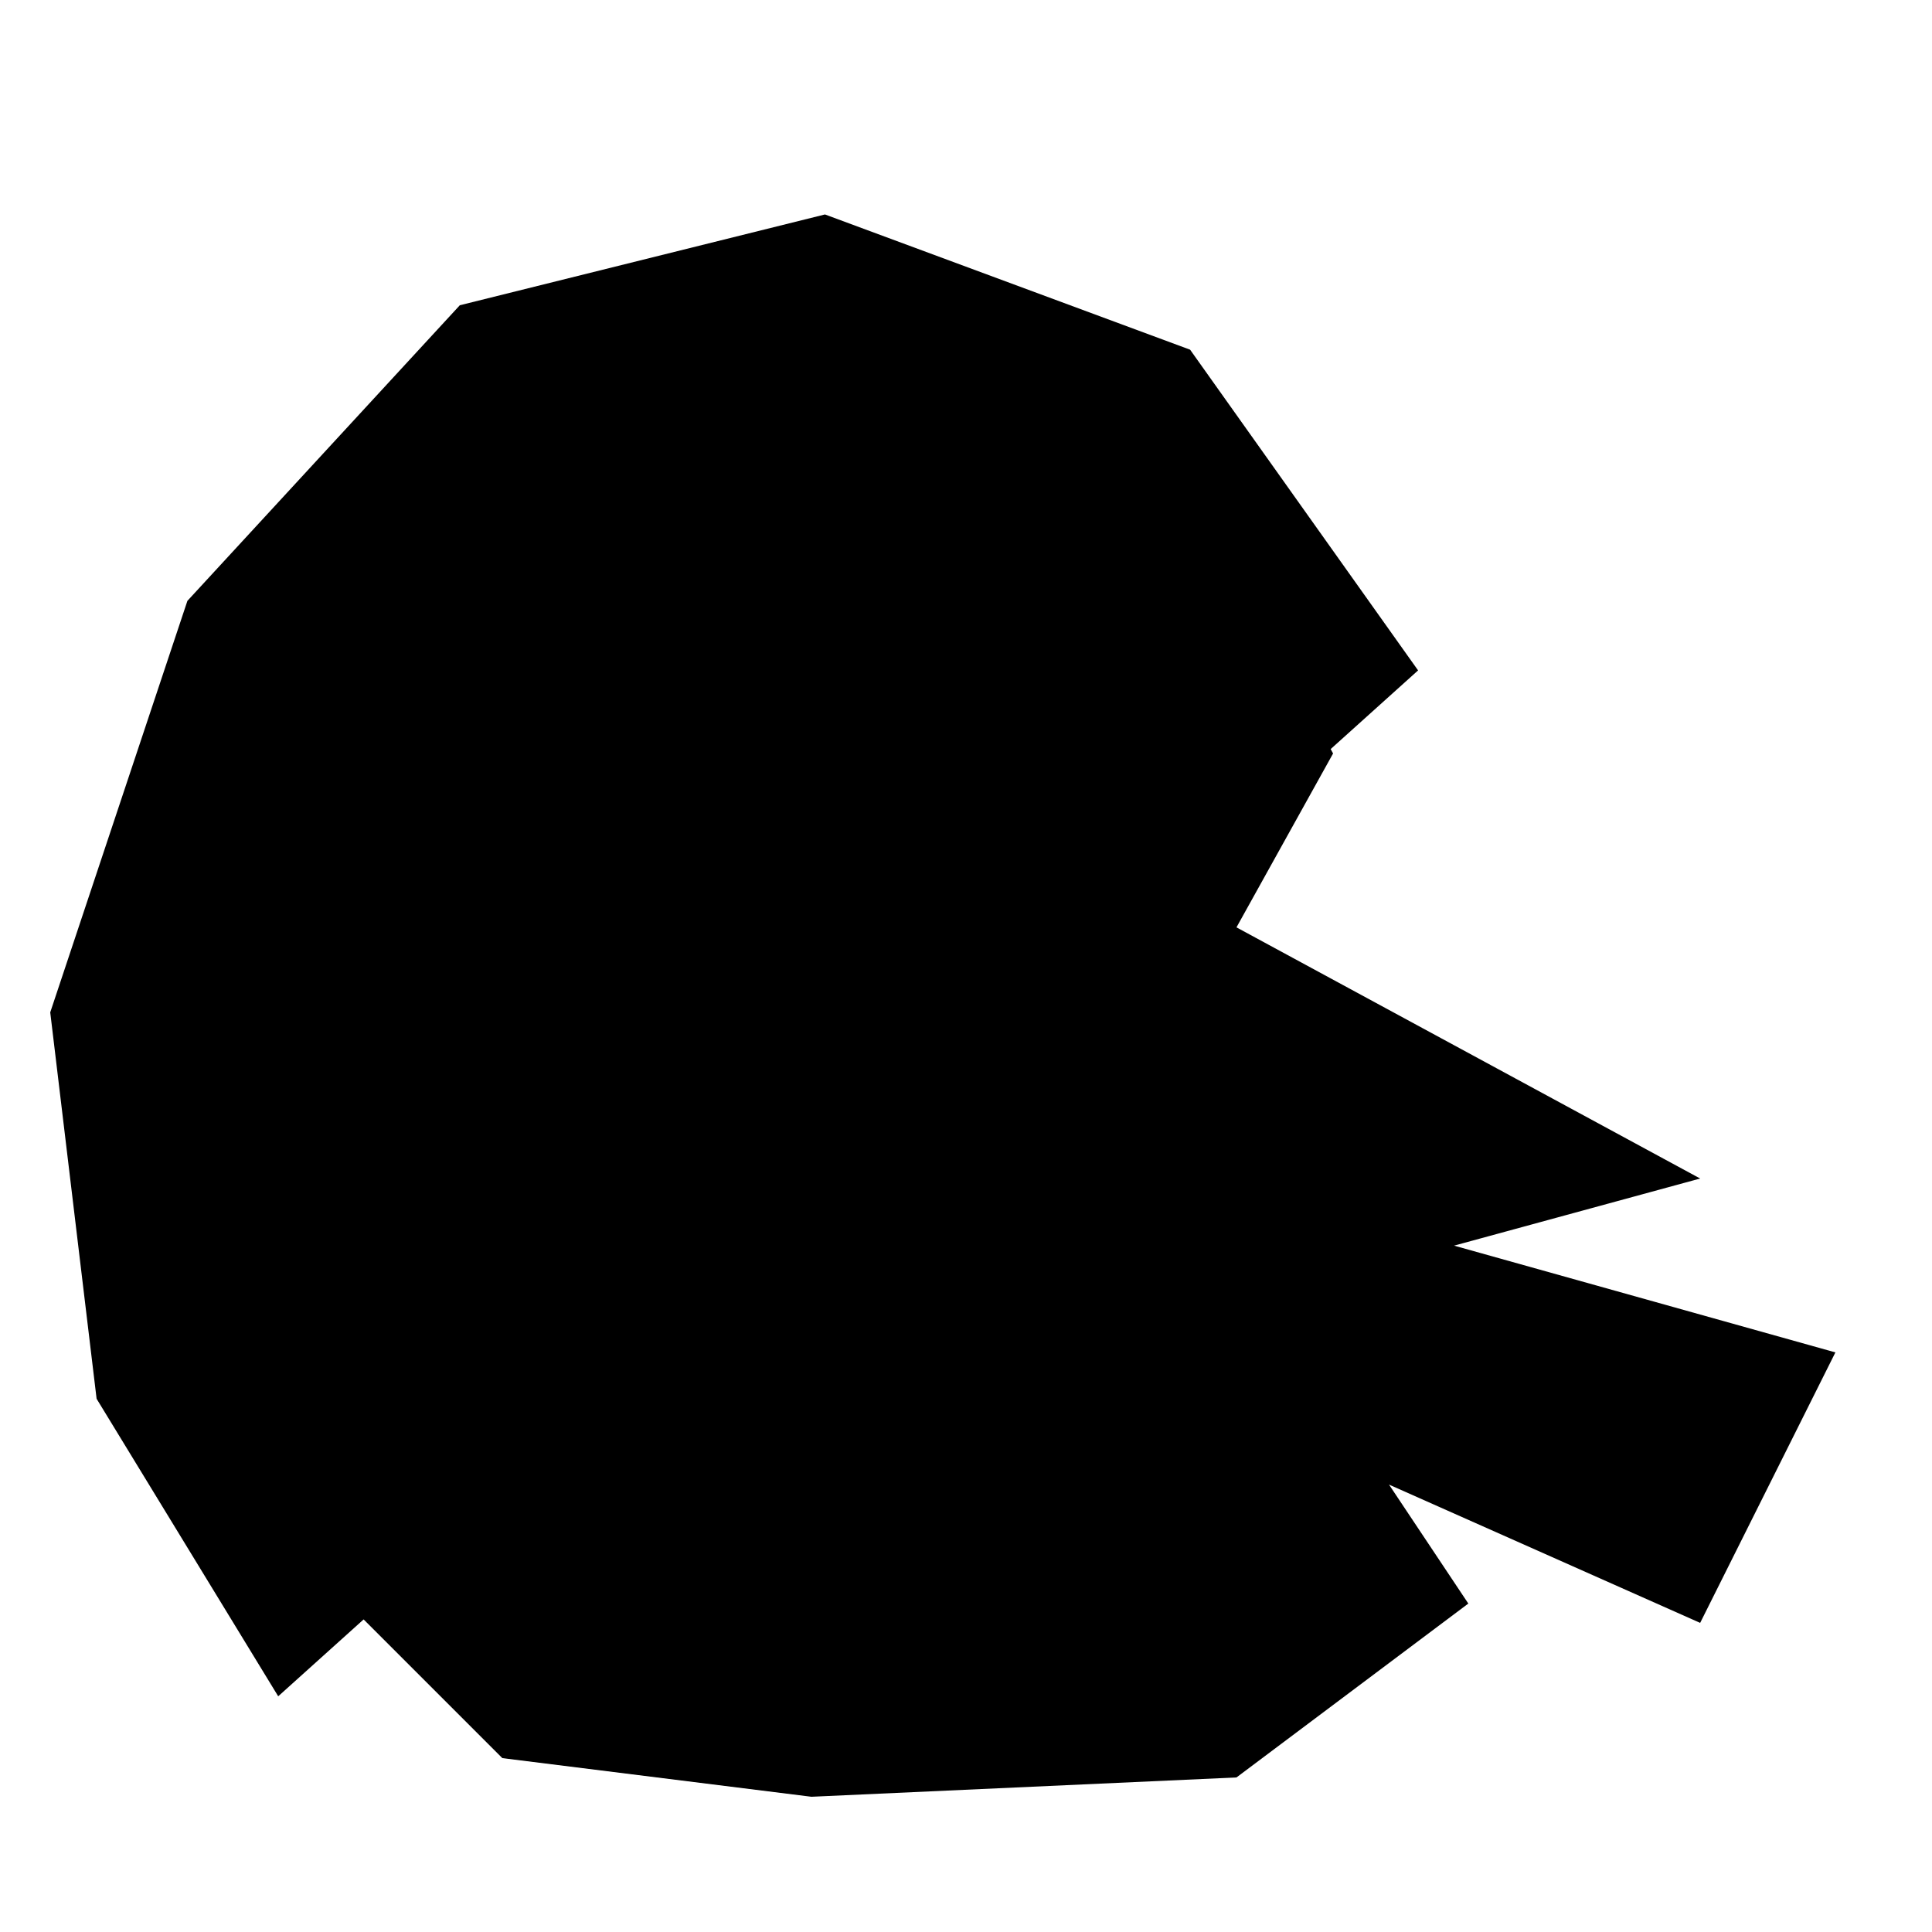
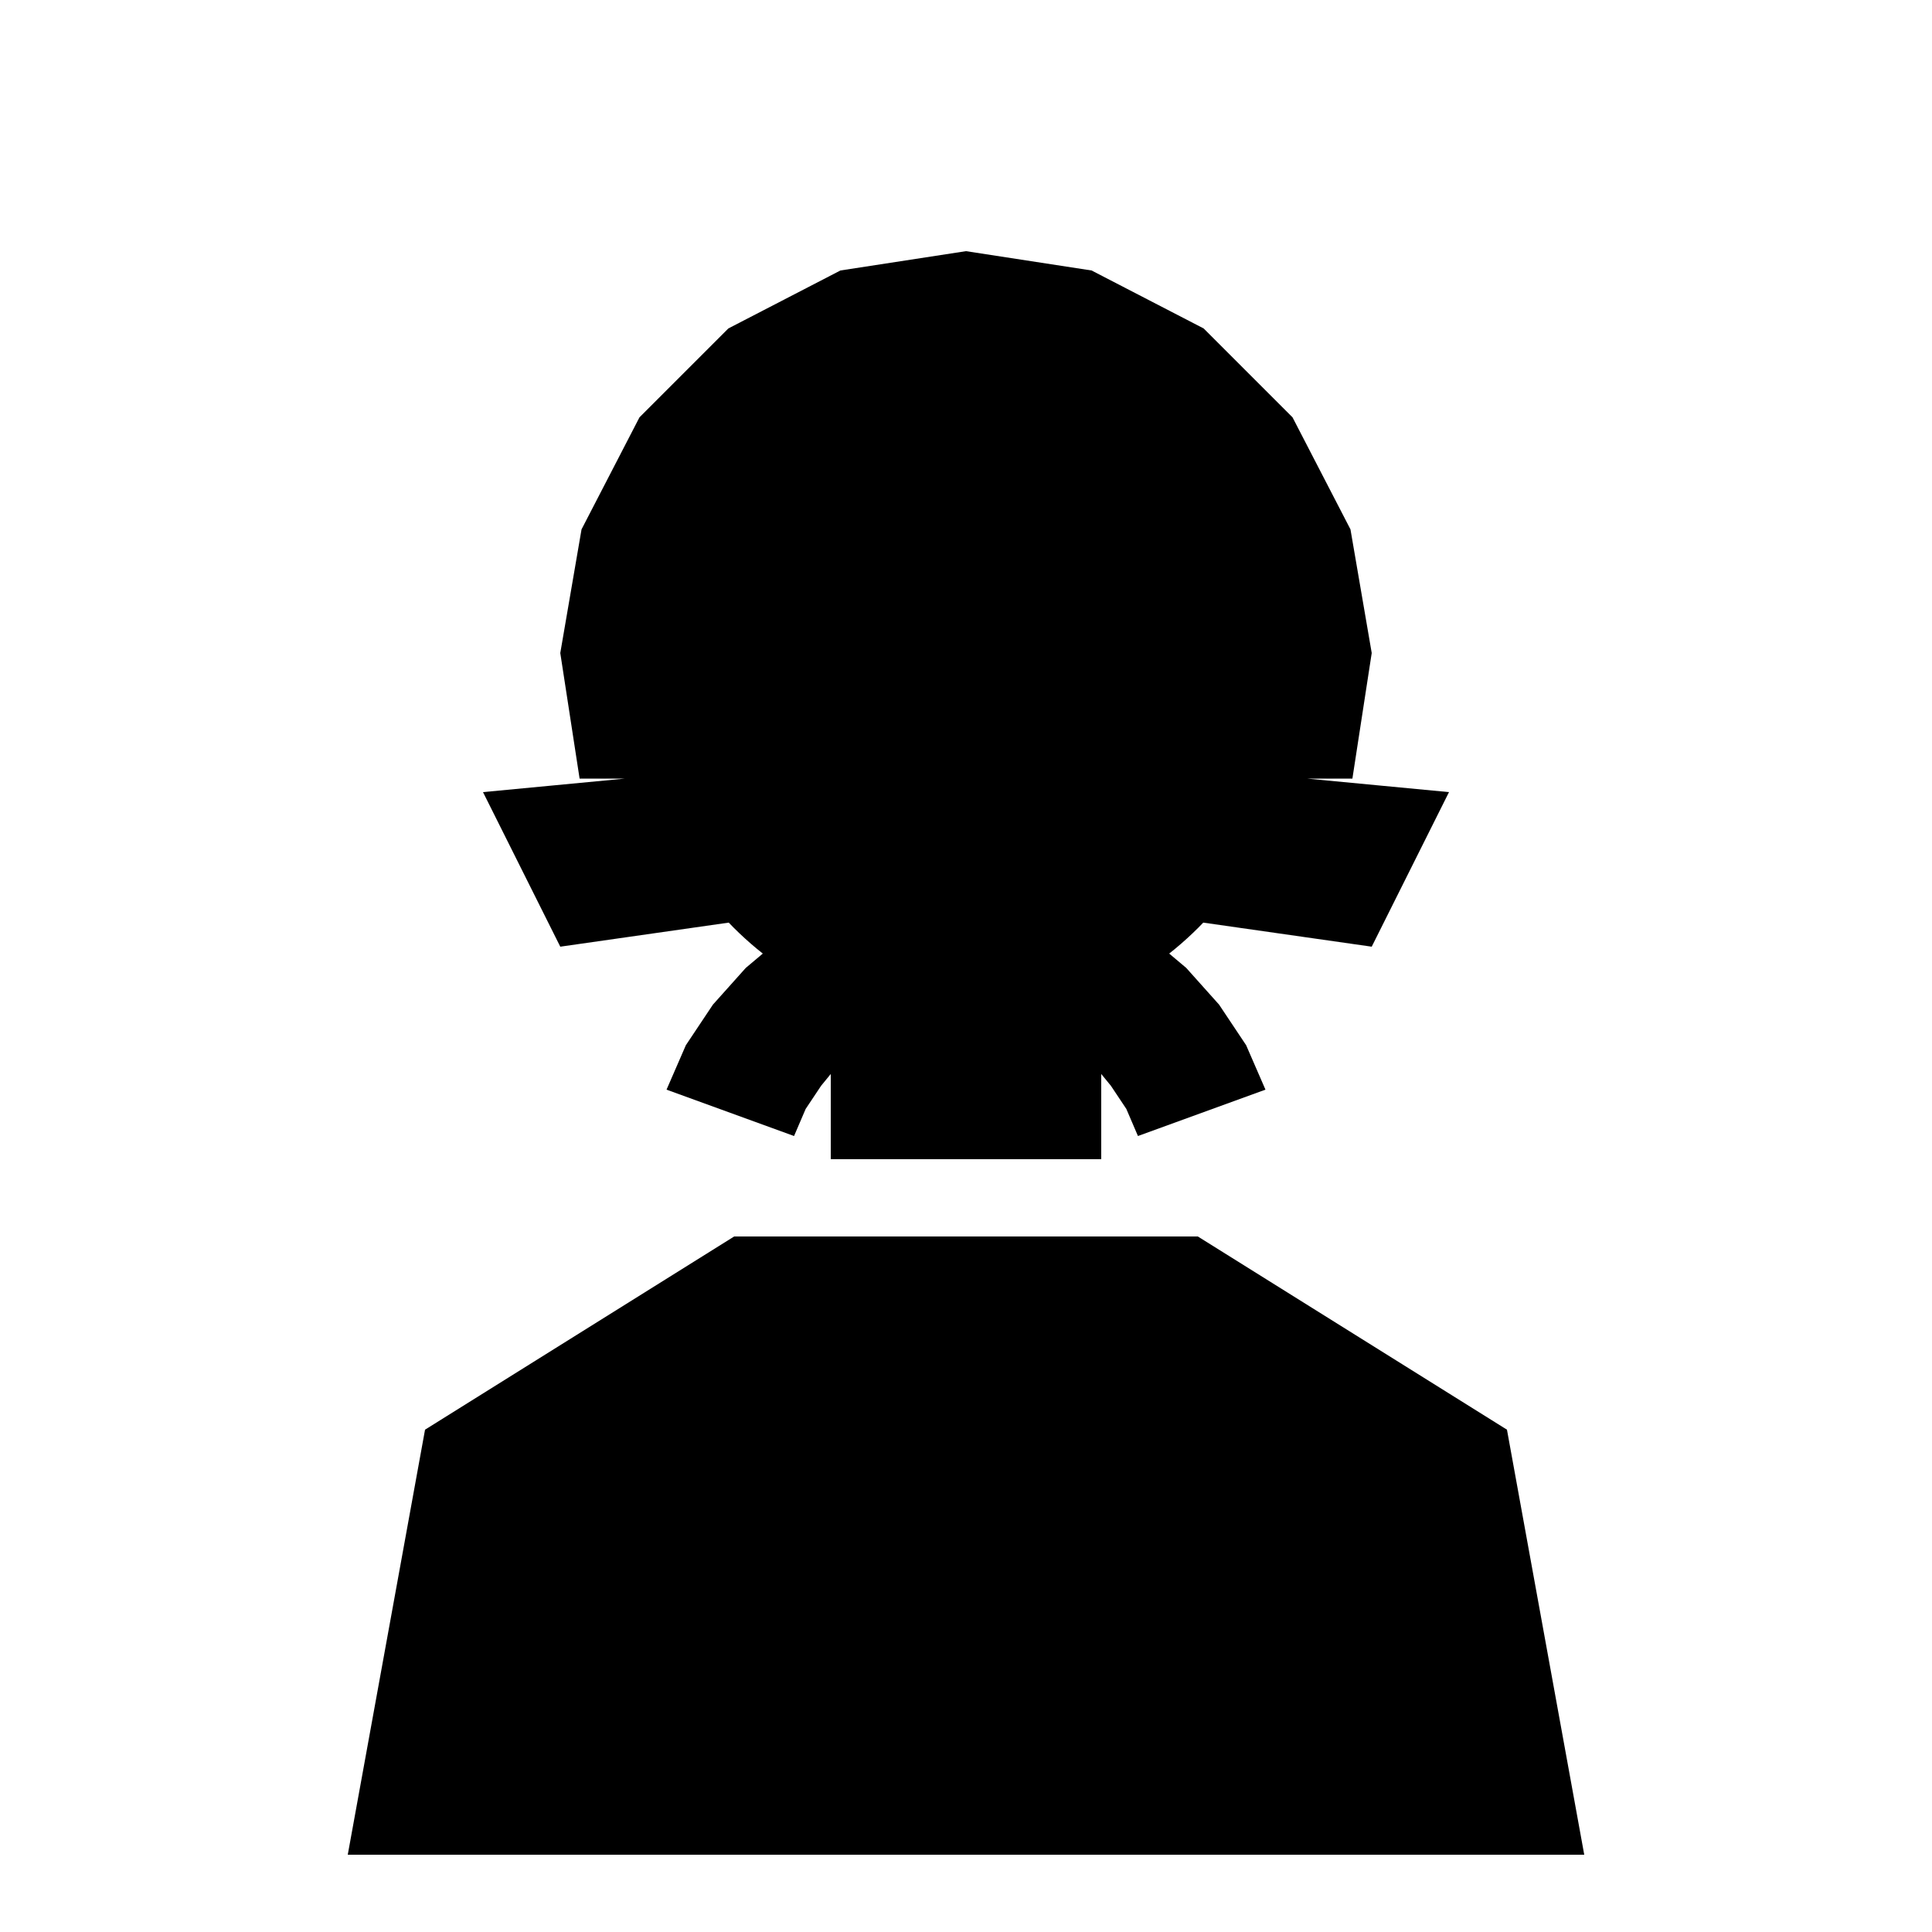
<svg xmlns="http://www.w3.org/2000/svg" viewBox="0 0 100 100" fill="currentColor">
-   <path d="M40 18L54 20L63 28L69 39L64 48L88 61L66 67L70 74L76 83L64 92L42 93L26 91L16 81L10 65L10 45L18 27L28 19ZM14.4 87.8L5 72.4L2.6 52.4L9.7 31.1L23.8 15.8L42.7 11.1L61.6 18.1L73.4 34.7ZM54 66L70 63L95 70L88 84L70 76L52 78Z" />
+   <path d="M18 96L22 74L38 64L62 64L78 74L82 96ZM34.5 56.4L35.5 54.1L36.9 52L38.6 50.1L40.5 48.5L42.7 47.2L45 46.3L47.5 45.7L50 45.5L52.5 45.7L55 46.3L57.3 47.2L59.5 48.5L61.4 50.1L63.1 52L64.5 54.1L65.5 56.4L58.9 58.8L58.3 57.4L57.5 56.2L56.6 55.1L55.4 54.2L54.2 53.5L52.9 52.9L51.4 52.6L50 52.5L48.6 52.6L47.1 52.9L45.8 53.5L44.6 54.2L43.4 55.1L42.5 56.2L41.7 57.4L41.1 58.8ZM57 46L57 60L43 60L43 46ZM33 36A17 17 0 1 1 67 36A17 17 0 1 1 33 36ZM30 40.3L29 33.8L30.1 27.4L33.1 21.6L37.7 17L43.5 14L50 13L56.5 14L62.3 17L66.9 21.6L69.9 27.4L71 33.8L70 40.3ZM25 41L46 39L54 39L75 41L71 49L50 46L29 49Z" />
</svg>
